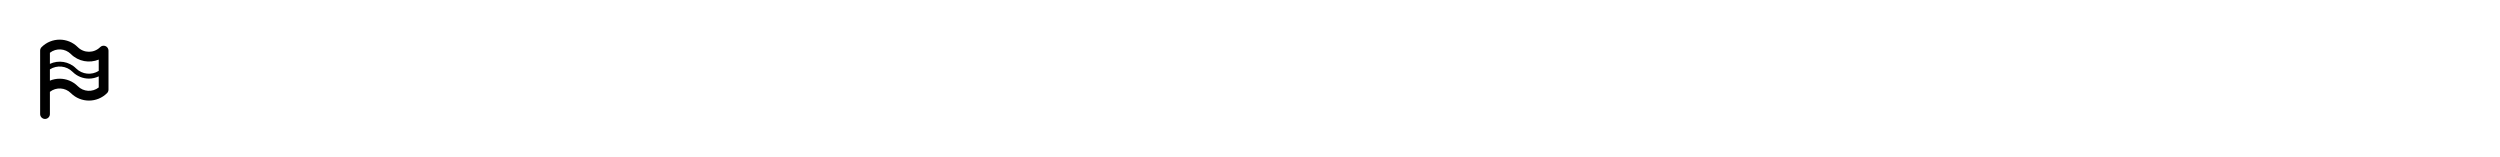
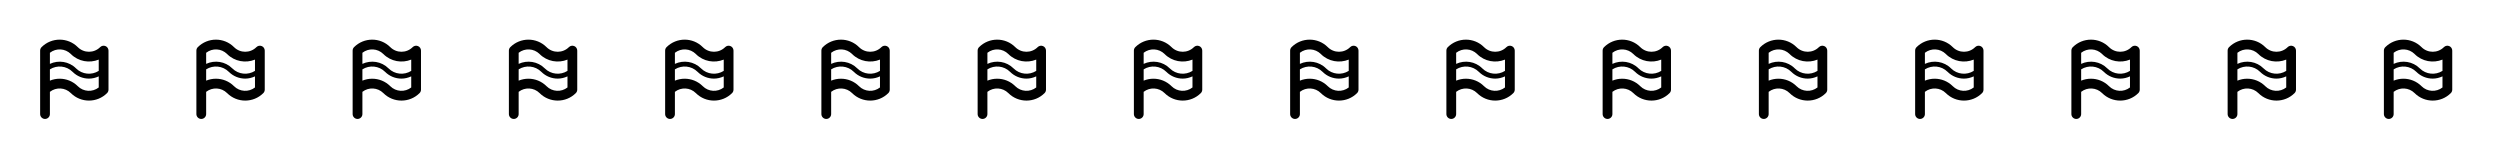
<svg xmlns="http://www.w3.org/2000/svg" version="1.1" baseProfile="tiny" x="0px" y="0px" width="512px" height="32px" viewBox="0 0 512 32" xml:space="preserve">
  <g id="Layer_2_copy">
</g>
  <g id="Layer_2">
</g>
  <g id="Layer_1">
    <path d="M21.603,9.437c-0.374-0.156-0.804-0.069-1.09,0.217c-1.264,1.262-3.321,1.264-4.586-0.001   c-2.045-2.044-5.37-2.043-7.414,0.001C8.325,9.841,8.22,10.095,8.22,10.36v13c0,0.552,0.448,1,1,1s1-0.448,1-1v-4.553   c1.271-0.998,3.121-0.911,4.293,0.26c2.045,2.043,5.371,2.043,7.414,0c0.188-0.188,0.293-0.442,0.293-0.707v-8   C22.22,9.956,21.976,9.591,21.603,9.437z M14.513,11.067c1.541,1.539,3.808,1.918,5.707,1.139v2.311   c-1.446,0.915-3.387,0.748-4.646-0.51c-1.447-1.447-3.598-1.744-5.354-0.928v-2.271C11.491,9.81,13.341,9.896,14.513,11.067z    M15.927,17.652c-1.022-1.021-2.365-1.532-3.707-1.532c-0.681,0-1.361,0.131-2,0.395v-2.311c1.446-0.916,3.387-0.75,4.646,0.51   c0.925,0.924,2.139,1.386,3.354,1.386c0.687,0,1.366-0.164,2-0.459v2.272C18.948,18.909,17.098,18.823,15.927,17.652z" />
+     <path d="M53.603,9.437c-0.374-0.156-0.804-0.069-1.09,0.217c-1.264,1.262-3.321,1.264-4.586-0.001   c-2.045-2.044-5.37-2.043-7.414,0.001c-0.188,0.188-0.293,0.441-0.293,0.707v13c0,0.552,0.448,1,1,1s1-0.448,1-1v-4.553   c1.271-0.998,3.121-0.911,4.293,0.26c2.045,2.043,5.371,2.043,7.414,0c0.188-0.188,0.293-0.442,0.293-0.707v-8   C54.22,9.956,53.976,9.591,53.603,9.437z M46.513,11.067c1.541,1.539,3.808,1.918,5.707,1.139v2.311   c-1.446,0.915-3.387,0.748-4.646-0.51c-1.447-1.447-3.598-1.744-5.354-0.928v-2.271C43.491,9.81,45.341,9.896,46.513,11.067z    M47.927,17.652c-1.022-1.021-2.365-1.532-3.707-1.532c-0.681,0-1.361,0.131-2,0.395v-2.311c1.446-0.916,3.387-0.75,4.646,0.51   c0.925,0.924,2.139,1.386,3.354,1.386c0.687,0,1.366-0.164,2-0.459v2.272C50.948,18.909,49.098,18.823,47.927,17.652z" />
+     <path d="M85.603,9.437c-0.374-0.156-0.804-0.069-1.09,0.217c-1.264,1.262-3.321,1.264-4.586-0.001   c-2.045-2.044-5.37-2.043-7.414,0.001c-0.188,0.188-0.293,0.441-0.293,0.707v13c0,0.552,0.448,1,1,1s1-0.448,1-1v-4.553   c1.271-0.998,3.121-0.911,4.293,0.26c2.045,2.043,5.371,2.043,7.414,0c0.188-0.188,0.293-0.442,0.293-0.707v-8   C86.22,9.956,85.976,9.591,85.603,9.437z M78.513,11.067c1.541,1.539,3.808,1.918,5.707,1.139v2.311   c-1.446,0.915-3.387,0.748-4.646-0.51c-1.447-1.447-3.598-1.744-5.354-0.928v-2.271C75.491,9.81,77.341,9.896,78.513,11.067z    M79.927,17.652c-1.022-1.021-2.365-1.532-3.707-1.532c-0.681,0-1.361,0.131-2,0.395v-2.311c1.446-0.916,3.387-0.75,4.646,0.51   c0.925,0.924,2.139,1.386,3.354,1.386c0.687,0,1.366-0.164,2-0.459v2.272C82.948,18.909,81.098,18.823,79.927,17.652z" />
+     <path d="M117.603,9.437c-0.374-0.156-0.804-0.069-1.09,0.217c-1.264,1.262-3.321,1.264-4.586-0.001   c-2.045-2.044-5.37-2.043-7.414,0.001c-0.188,0.188-0.293,0.441-0.293,0.707v13c0,0.552,0.448,1,1,1s1-0.448,1-1v-4.553   c1.271-0.998,3.121-0.911,4.293,0.26c2.045,2.043,5.371,2.043,7.414,0c0.188-0.188,0.293-0.442,0.293-0.707v-8   C118.22,9.956,117.976,9.591,117.603,9.437z M110.513,11.067c1.541,1.539,3.808,1.918,5.707,1.139v2.311   c-1.446,0.915-3.387,0.748-4.646-0.51c-1.447-1.447-3.598-1.744-5.354-0.928v-2.271C107.491,9.81,109.341,9.896,110.513,11.067z    M111.927,17.652c-1.022-1.021-2.365-1.532-3.707-1.532c-0.681,0-1.361,0.131-2,0.395v-2.311c1.446-0.916,3.387-0.75,4.646,0.51   c0.925,0.924,2.139,1.386,3.354,1.386c0.687,0,1.366-0.164,2-0.459v2.272C114.948,18.909,113.098,18.823,111.927,17.652z" />
+     <path d="M149.603,9.437c-0.374-0.156-0.804-0.069-1.09,0.217c-1.264,1.262-3.321,1.264-4.586-0.001   c-2.045-2.044-5.37-2.043-7.414,0.001c-0.188,0.188-0.293,0.441-0.293,0.707v13c0,0.552,0.448,1,1,1s1-0.448,1-1v-4.553   c1.271-0.998,3.121-0.911,4.293,0.26c2.045,2.043,5.371,2.043,7.414,0c0.188-0.188,0.293-0.442,0.293-0.707v-8   C150.22,9.956,149.976,9.591,149.603,9.437z M142.513,11.067c1.541,1.539,3.808,1.918,5.707,1.139v2.311   c-1.446,0.915-3.387,0.748-4.646-0.51c-1.447-1.447-3.598-1.744-5.354-0.928v-2.271C139.491,9.81,141.341,9.896,142.513,11.067z    M143.927,17.652c-1.022-1.021-2.365-1.532-3.707-1.532c-0.681,0-1.361,0.131-2,0.395v-2.311c1.446-0.916,3.387-0.75,4.646,0.51   c0.925,0.924,2.139,1.386,3.354,1.386c0.687,0,1.366-0.164,2-0.459v2.272C146.948,18.909,145.098,18.823,143.927,17.652z" />
+     <path d="M181.603,9.437c-0.374-0.156-0.804-0.069-1.09,0.217c-1.264,1.262-3.321,1.264-4.586-0.001   c-2.045-2.044-5.37-2.043-7.414,0.001c-0.188,0.188-0.293,0.441-0.293,0.707v13c0,0.552,0.448,1,1,1s1-0.448,1-1v-4.553   c1.271-0.998,3.121-0.911,4.293,0.26c2.045,2.043,5.371,2.043,7.414,0c0.188-0.188,0.293-0.442,0.293-0.707v-8   C182.22,9.956,181.976,9.591,181.603,9.437z M174.513,11.067c1.541,1.539,3.808,1.918,5.707,1.139v2.311   c-1.446,0.915-3.387,0.748-4.646-0.51c-1.447-1.447-3.598-1.744-5.354-0.928v-2.271C171.491,9.81,173.341,9.896,174.513,11.067z    M175.927,17.652c-1.022-1.021-2.365-1.532-3.707-1.532c-0.681,0-1.361,0.131-2,0.395v-2.311c1.446-0.916,3.387-0.75,4.646,0.51   c0.925,0.924,2.139,1.386,3.354,1.386c0.687,0,1.366-0.164,2-0.459v2.272C178.948,18.909,177.098,18.823,175.927,17.652z" />
+     <path d="M213.603,9.437c-0.374-0.156-0.804-0.069-1.09,0.217c-1.264,1.262-3.321,1.264-4.586-0.001   c-2.045-2.044-5.37-2.043-7.414,0.001c-0.188,0.188-0.293,0.441-0.293,0.707v13c0,0.552,0.448,1,1,1s1-0.448,1-1v-4.553   c1.271-0.998,3.121-0.911,4.293,0.26c2.045,2.043,5.371,2.043,7.414,0c0.188-0.188,0.293-0.442,0.293-0.707v-8   C214.22,9.956,213.976,9.591,213.603,9.437z M206.513,11.067c1.541,1.539,3.808,1.918,5.707,1.139v2.311   c-1.446,0.915-3.387,0.748-4.646-0.51c-1.447-1.447-3.598-1.744-5.354-0.928v-2.271C203.491,9.81,205.341,9.896,206.513,11.067z    M207.927,17.652c-1.022-1.021-2.365-1.532-3.707-1.532c-0.681,0-1.361,0.131-2,0.395v-2.311c1.446-0.916,3.387-0.75,4.646,0.51   c0.925,0.924,2.139,1.386,3.354,1.386c0.687,0,1.366-0.164,2-0.459v2.272C210.948,18.909,209.098,18.823,207.927,17.652z" />
+     <path d="M245.603,9.437c-0.374-0.156-0.804-0.069-1.09,0.217c-1.264,1.262-3.321,1.264-4.586-0.001   c-2.045-2.044-5.37-2.043-7.414,0.001c-0.188,0.188-0.293,0.441-0.293,0.707v13c0,0.552,0.448,1,1,1s1-0.448,1-1v-4.553   c1.271-0.998,3.121-0.911,4.293,0.26c2.045,2.043,5.371,2.043,7.414,0c0.188-0.188,0.293-0.442,0.293-0.707v-8   C246.22,9.956,245.976,9.591,245.603,9.437z M238.513,11.067c1.541,1.539,3.808,1.918,5.707,1.139v2.311   c-1.446,0.915-3.387,0.748-4.646-0.51c-1.447-1.447-3.598-1.744-5.354-0.928v-2.271C235.491,9.81,237.341,9.896,238.513,11.067z    M239.927,17.652c-1.022-1.021-2.365-1.532-3.707-1.532c-0.681,0-1.361,0.131-2,0.395v-2.311c1.446-0.916,3.387-0.75,4.646,0.51   c0.925,0.924,2.139,1.386,3.354,1.386c0.687,0,1.366-0.164,2-0.459v2.272C242.948,18.909,241.098,18.823,239.927,17.652z" />
+     <path d="M277.603,9.437c-0.374-0.156-0.804-0.069-1.09,0.217c-1.264,1.262-3.321,1.264-4.586-0.001   c-2.045-2.044-5.37-2.043-7.414,0.001c-0.188,0.188-0.293,0.441-0.293,0.707v13c0,0.552,0.448,1,1,1s1-0.448,1-1v-4.553   c1.271-0.998,3.121-0.911,4.293,0.26c2.045,2.043,5.371,2.043,7.414,0c0.188-0.188,0.293-0.442,0.293-0.707v-8   C278.22,9.956,277.976,9.591,277.603,9.437z M270.513,11.067c1.541,1.539,3.808,1.918,5.707,1.139v2.311   c-1.446,0.915-3.387,0.748-4.646-0.51c-1.447-1.447-3.598-1.744-5.354-0.928v-2.271C267.491,9.81,269.341,9.896,270.513,11.067z    M271.927,17.652c-1.022-1.021-2.365-1.532-3.707-1.532c-0.681,0-1.361,0.131-2,0.395v-2.311c1.446-0.916,3.387-0.75,4.646,0.51   c0.925,0.924,2.139,1.386,3.354,1.386c0.687,0,1.366-0.164,2-0.459v2.272C274.948,18.909,273.098,18.823,271.927,17.652z" />
+     <path d="M309.603,9.437c-0.374-0.156-0.804-0.069-1.09,0.217c-1.264,1.262-3.321,1.264-4.586-0.001   c-2.045-2.044-5.37-2.043-7.414,0.001c-0.188,0.188-0.293,0.441-0.293,0.707v13c0,0.552,0.448,1,1,1s1-0.448,1-1v-4.553   c1.271-0.998,3.121-0.911,4.293,0.26c2.045,2.043,5.371,2.043,7.414,0c0.188-0.188,0.293-0.442,0.293-0.707v-8   C310.22,9.956,309.976,9.591,309.603,9.437z M302.513,11.067c1.541,1.539,3.808,1.918,5.707,1.139v2.311   c-1.446,0.915-3.387,0.748-4.646-0.51c-1.447-1.447-3.598-1.744-5.354-0.928v-2.271C299.49,9.81,301.341,9.896,302.513,11.067z    M303.927,17.652c-1.022-1.021-2.364-1.532-3.707-1.532c-0.681,0-1.361,0.131-2,0.395v-2.311c1.446-0.916,3.387-0.75,4.646,0.51   c0.925,0.924,2.139,1.386,3.354,1.386c0.687,0,1.366-0.164,2-0.459v2.272C306.948,18.909,305.098,18.823,303.927,17.652z" />
+     <path d="M341.603,9.437c-0.374-0.156-0.804-0.069-1.09,0.217c-1.264,1.262-3.321,1.264-4.586-0.001   c-2.045-2.044-5.37-2.043-7.414,0.001c-0.188,0.188-0.293,0.441-0.293,0.707v13c0,0.552,0.448,1,1,1s1-0.448,1-1v-4.553   c1.271-0.998,3.121-0.911,4.293,0.26c2.045,2.043,5.371,2.043,7.414,0c0.188-0.188,0.293-0.442,0.293-0.707v-8   C342.22,9.956,341.976,9.591,341.603,9.437z M334.513,11.067c1.541,1.539,3.808,1.918,5.707,1.139v2.311   c-1.446,0.915-3.387,0.748-4.646-0.51c-1.447-1.447-3.598-1.744-5.354-0.928v-2.271C331.49,9.81,333.341,9.896,334.513,11.067z    M335.927,17.652c-1.022-1.021-2.364-1.532-3.707-1.532c-0.681,0-1.361,0.131-2,0.395v-2.311c1.446-0.916,3.387-0.75,4.646,0.51   c0.925,0.924,2.139,1.386,3.354,1.386c0.687,0,1.366-0.164,2-0.459v2.272C338.948,18.909,337.098,18.823,335.927,17.652z" />
+     <path d="M373.603,9.437c-0.374-0.156-0.804-0.069-1.09,0.217c-1.264,1.262-3.321,1.264-4.586-0.001   c-2.045-2.044-5.37-2.043-7.414,0.001c-0.188,0.188-0.293,0.441-0.293,0.707v13c0,0.552,0.448,1,1,1s1-0.448,1-1v-4.553   c1.271-0.998,3.121-0.911,4.293,0.26c2.045,2.043,5.371,2.043,7.414,0c0.188-0.188,0.293-0.442,0.293-0.707v-8   C374.22,9.956,373.976,9.591,373.603,9.437z M366.513,11.067c1.541,1.539,3.808,1.918,5.707,1.139v2.311   c-1.446,0.915-3.387,0.748-4.646-0.51c-1.447-1.447-3.598-1.744-5.354-0.928v-2.271C363.49,9.81,365.341,9.896,366.513,11.067z    M367.927,17.652c-1.022-1.021-2.364-1.532-3.707-1.532c-0.681,0-1.361,0.131-2,0.395v-2.311c1.446-0.916,3.387-0.75,4.646,0.51   c0.925,0.924,2.139,1.386,3.354,1.386c0.687,0,1.366-0.164,2-0.459v2.272C370.948,18.909,369.098,18.823,367.927,17.652z" />
+     <path d="M405.603,9.437c-0.374-0.156-0.804-0.069-1.09,0.217c-1.264,1.262-3.321,1.264-4.586-0.001   c-2.045-2.044-5.37-2.043-7.414,0.001c-0.188,0.188-0.293,0.441-0.293,0.707v13c0,0.552,0.448,1,1,1s1-0.448,1-1v-4.553   c1.271-0.998,3.121-0.911,4.293,0.26c2.045,2.043,5.371,2.043,7.414,0c0.188-0.188,0.293-0.442,0.293-0.707v-8   C406.22,9.956,405.976,9.591,405.603,9.437z M398.513,11.067c1.541,1.539,3.808,1.918,5.707,1.139v2.311   c-1.446,0.915-3.387,0.748-4.646-0.51c-1.447-1.447-3.598-1.744-5.354-0.928v-2.271C395.49,9.81,397.341,9.896,398.513,11.067z    M399.927,17.652c-1.022-1.021-2.364-1.532-3.707-1.532c-0.681,0-1.361,0.131-2,0.395v-2.311c1.446-0.916,3.387-0.75,4.646,0.51   c0.925,0.924,2.139,1.386,3.354,1.386c0.687,0,1.366-0.164,2-0.459v2.272C402.948,18.909,401.098,18.823,399.927,17.652z" />
+     <path d="M437.603,9.437c-0.374-0.156-0.804-0.069-1.09,0.217c-1.264,1.262-3.321,1.264-4.586-0.001   c-2.045-2.044-5.37-2.043-7.414,0.001c-0.188,0.188-0.293,0.441-0.293,0.707v13c0,0.552,0.448,1,1,1s1-0.448,1-1v-4.553   c1.271-0.998,3.121-0.911,4.293,0.26c2.045,2.043,5.371,2.043,7.414,0c0.188-0.188,0.293-0.442,0.293-0.707v-8   C438.22,9.956,437.976,9.591,437.603,9.437z M430.513,11.067c1.541,1.539,3.808,1.918,5.707,1.139v2.311   c-1.446,0.915-3.387,0.748-4.646-0.51c-1.447-1.447-3.598-1.744-5.354-0.928v-2.271C427.49,9.81,429.341,9.896,430.513,11.067z    M431.927,17.652c-1.022-1.021-2.364-1.532-3.707-1.532c-0.681,0-1.361,0.131-2,0.395v-2.311c1.446-0.916,3.387-0.75,4.646,0.51   c0.925,0.924,2.139,1.386,3.354,1.386c0.687,0,1.366-0.164,2-0.459v2.272C434.948,18.909,433.098,18.823,431.927,17.652z" />
+     <path d="M469.603,9.437c-0.374-0.156-0.804-0.069-1.09,0.217c-1.264,1.262-3.321,1.264-4.586-0.001   c-2.045-2.044-5.37-2.043-7.414,0.001c-0.188,0.188-0.293,0.441-0.293,0.707v13c0,0.552,0.448,1,1,1s1-0.448,1-1v-4.553   c1.271-0.998,3.121-0.911,4.293,0.26c2.045,2.043,5.371,2.043,7.414,0c0.188-0.188,0.293-0.442,0.293-0.707v-8   C470.22,9.956,469.976,9.591,469.603,9.437z M462.513,11.067c1.541,1.539,3.808,1.918,5.707,1.139v2.311   c-1.446,0.915-3.387,0.748-4.646-0.51c-1.447-1.447-3.598-1.744-5.354-0.928v-2.271C459.49,9.81,461.341,9.896,462.513,11.067z    M463.927,17.652c-1.022-1.021-2.364-1.532-3.707-1.532c-0.681,0-1.361,0.131-2,0.395v-2.311c1.446-0.916,3.387-0.75,4.646,0.51   c0.925,0.924,2.139,1.386,3.354,1.386c0.687,0,1.366-0.164,2-0.459v2.272C466.948,18.909,465.098,18.823,463.927,17.652z" />
+     <path d="M501.603,9.437c-0.374-0.156-0.804-0.069-1.09,0.217c-1.264,1.262-3.321,1.264-4.586-0.001   c-2.045-2.044-5.37-2.043-7.414,0.001c-0.188,0.188-0.293,0.441-0.293,0.707v13c0,0.552,0.448,1,1,1s1-0.448,1-1v-4.553   c1.271-0.998,3.121-0.911,4.293,0.26c2.045,2.043,5.371,2.043,7.414,0c0.188-0.188,0.293-0.442,0.293-0.707v-8   C502.22,9.956,501.976,9.591,501.603,9.437z M494.513,11.067c1.541,1.539,3.808,1.918,5.707,1.139v2.311   c-1.446,0.915-3.387,0.748-4.646-0.51c-1.447-1.447-3.598-1.744-5.354-0.928v-2.271C491.49,9.81,493.341,9.896,494.513,11.067z    M495.927,17.652c-1.022-1.021-2.364-1.532-3.707-1.532c-0.681,0-1.361,0.131-2,0.395v-2.311c1.446-0.916,3.387-0.75,4.646,0.51   c0.925,0.924,2.139,1.386,3.354,1.386c0.687,0,1.366-0.164,2-0.459v2.272C498.948,18.909,497.098,18.823,495.927,17.652z" />
  </g>
  <g id="Layer_4">
</g>
</svg>
